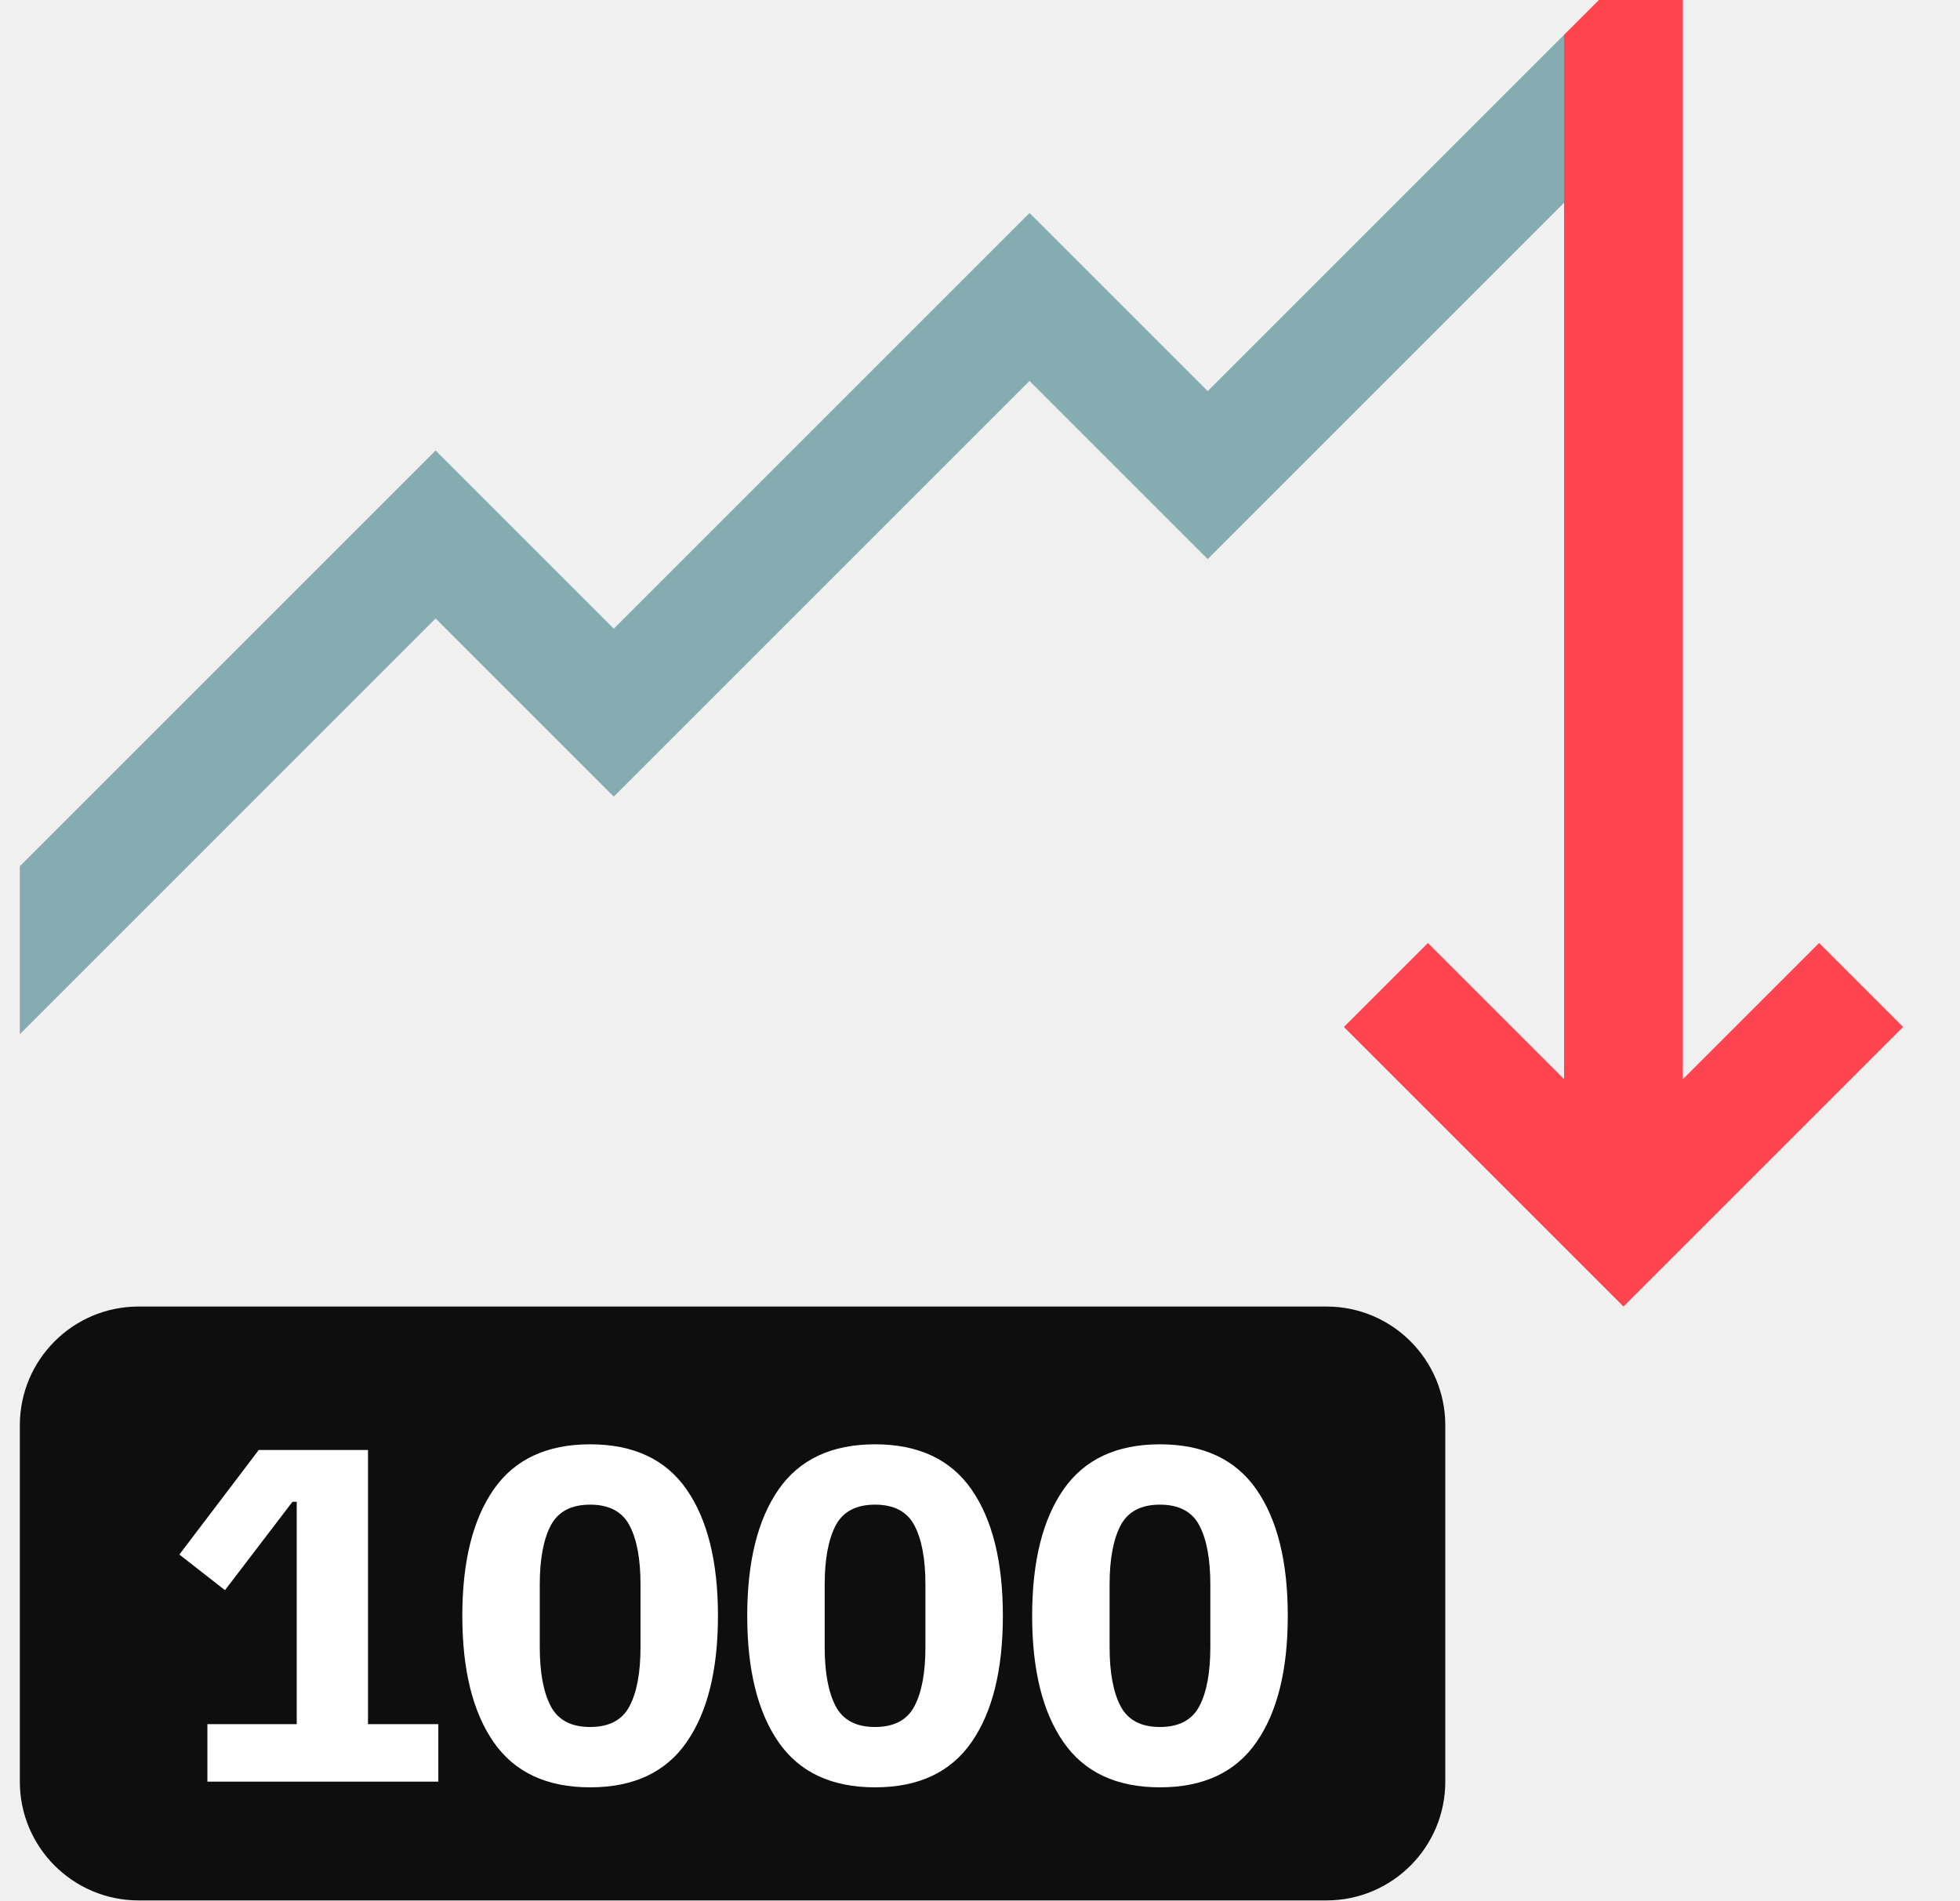
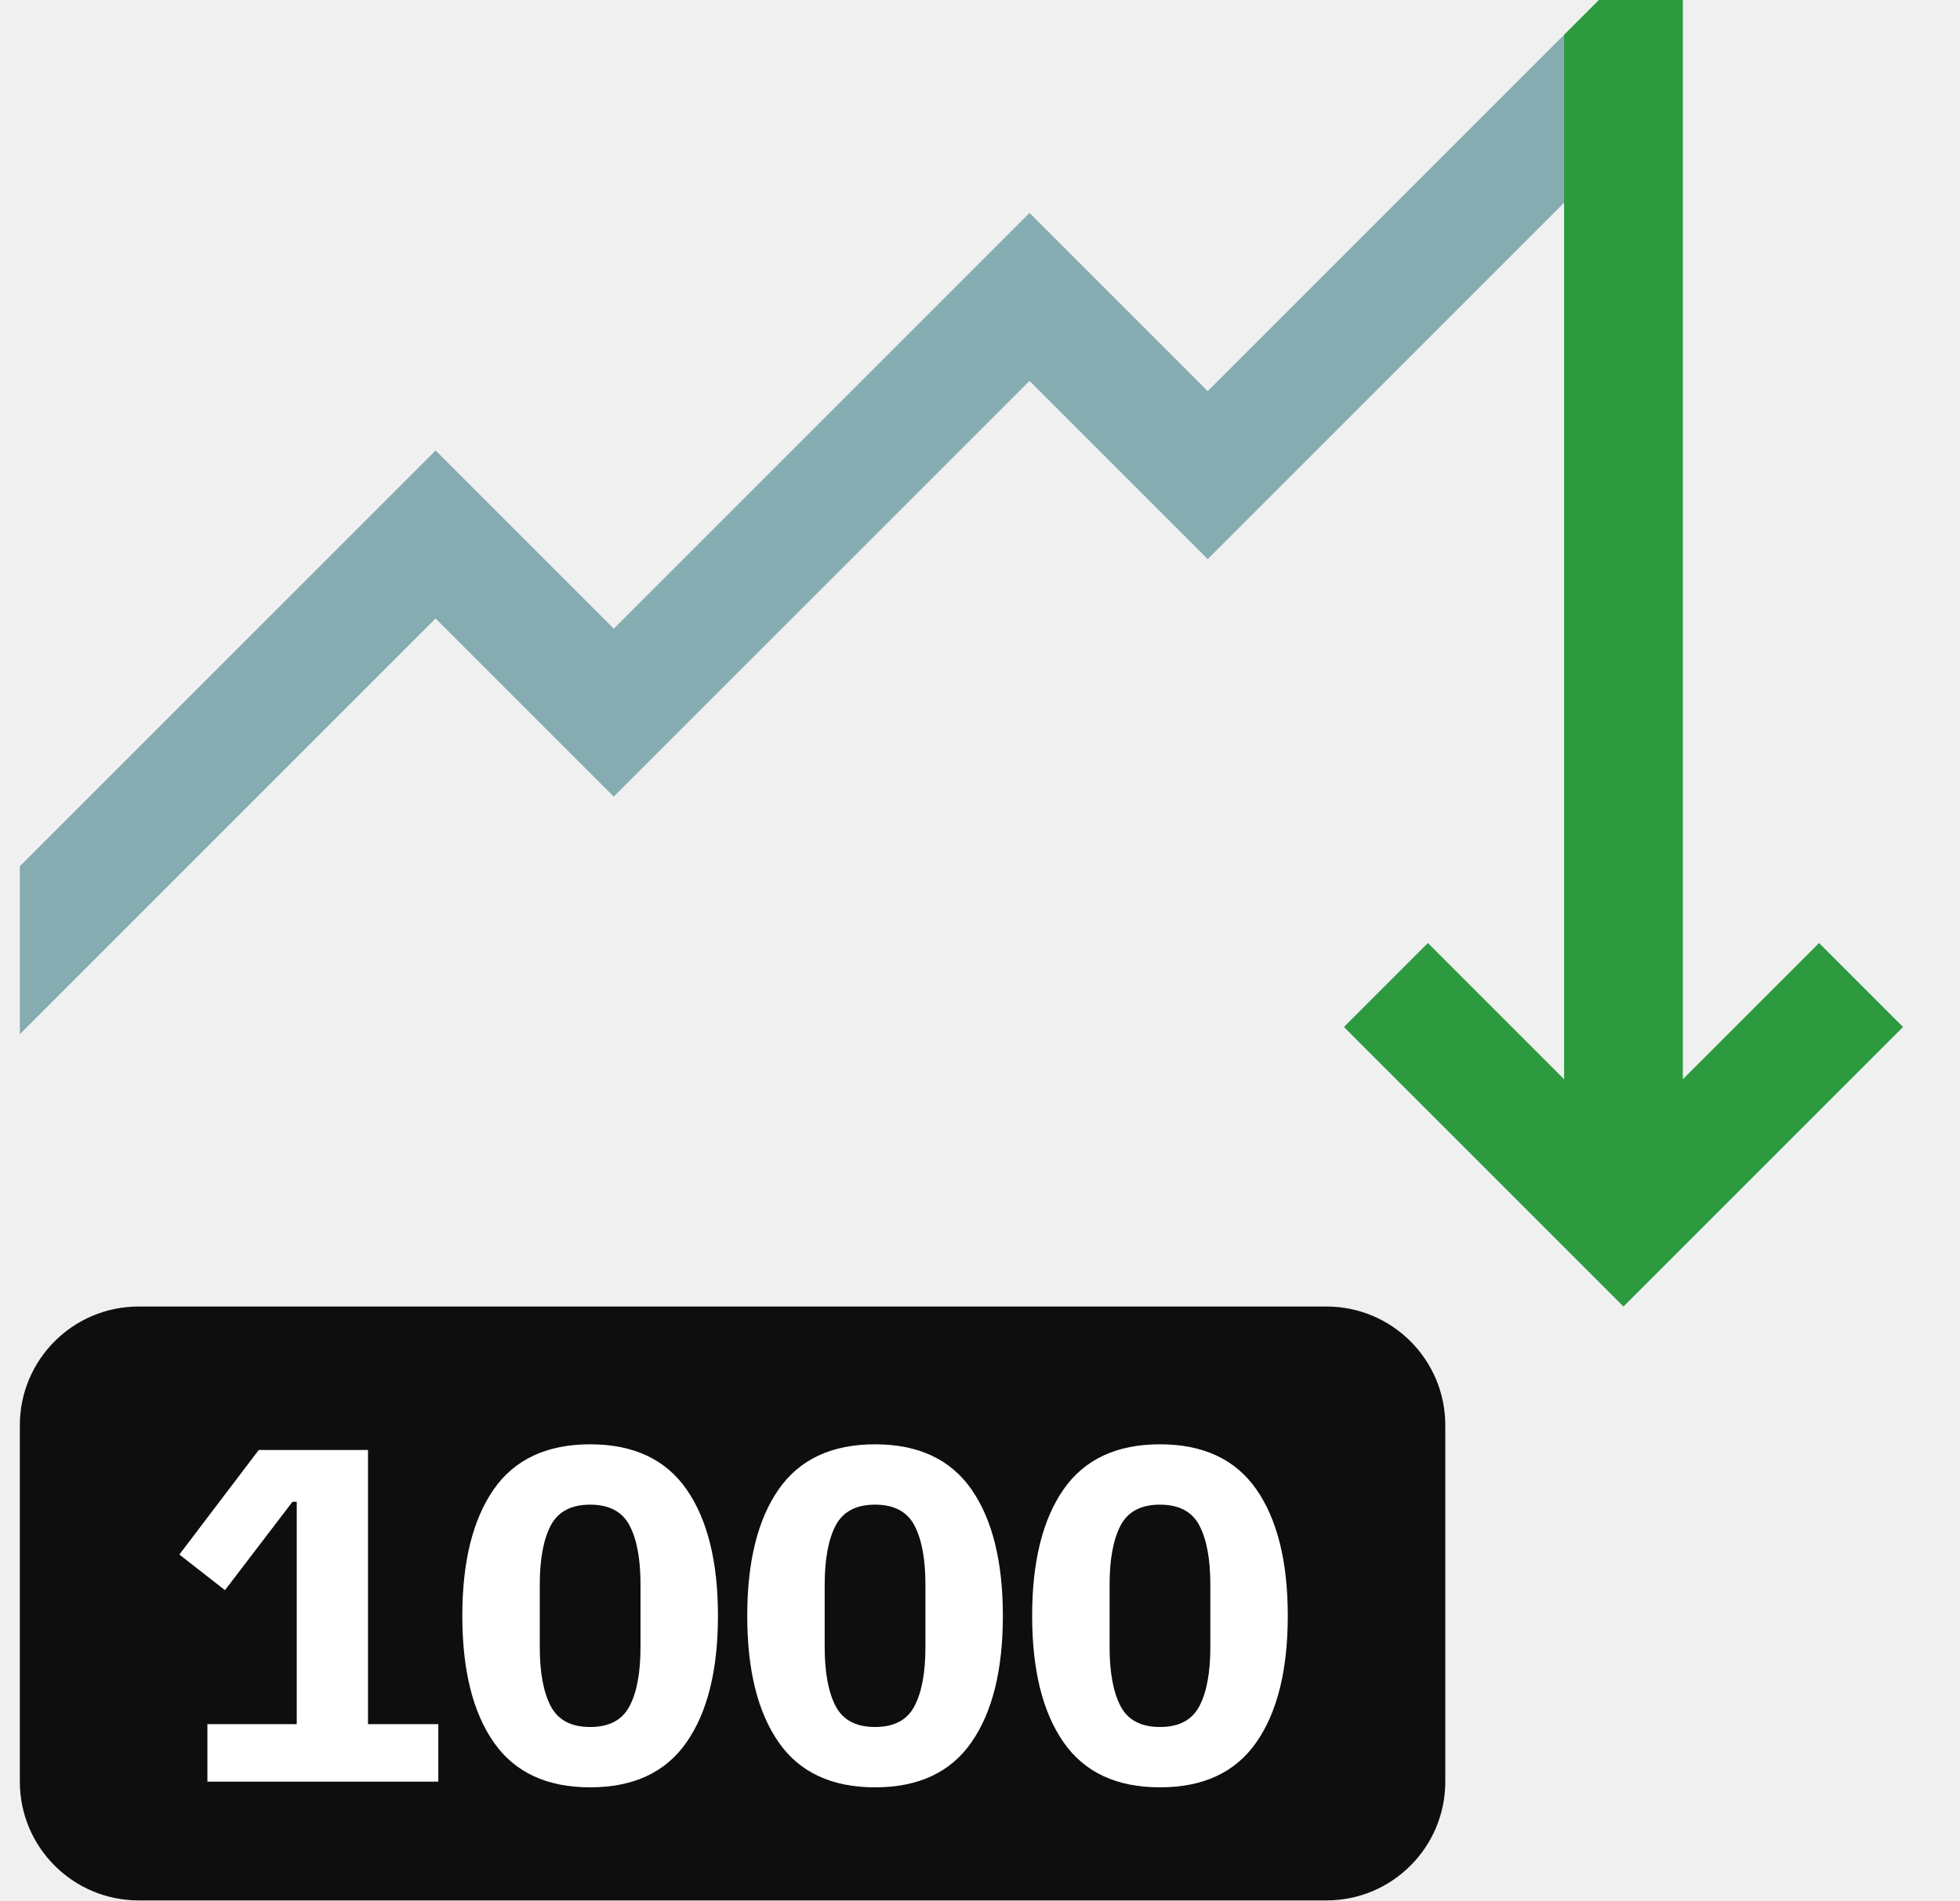
<svg xmlns="http://www.w3.org/2000/svg" width="33" height="32" fill="none">
  <path d="m.334 14.586 7-7 3 3 7-7 3 3 6-6v2.828l-6 6-3-3-7 7-3-3-7 7v-2.828Z" fill="#85ACB0" />
-   <path d="m27.334 22 4.707-4.707-1.414-1.414-2.293 2.293V0H26.92l-.586.586v17.586l-2.293-2.293-1.414 1.414L27.334 22Z" fill="#FF444F" />
+   <path d="m27.334 22 4.707-4.707-1.414-1.414-2.293 2.293V0H26.92l-.586.586v17.586l-2.293-2.293-1.414 1.414L27.334 22Z" fill="#2e9a40" />
  <path d="M.334 24a2 2 0 0 1 2-2h20a2 2 0 0 1 2 2v6a2 2 0 0 1-2 2h-20a2 2 0 0 1-2-2v-6Z" fill="#0E0E0E" />
  <path d="M3.492 30v-.968h1.504v-3.744h-.072l-1.136 1.488-.768-.6 1.336-1.76h1.84v4.616H7.38V30H3.492Zm6.444.096c-.73 0-1.272-.253-1.624-.76-.352-.506-.528-1.216-.528-2.128 0-.912.176-1.621.528-2.128.352-.506.894-.76 1.624-.76.731 0 1.272.254 1.624.76.352.507.528 1.216.528 2.128 0 .912-.176 1.622-.528 2.128-.352.507-.893.76-1.624.76Zm0-1.016c.32 0 .542-.117.664-.352.123-.234.184-.565.184-.992V26.68c0-.426-.06-.757-.184-.992-.122-.234-.344-.352-.664-.352-.32 0-.54.118-.664.352-.122.235-.184.566-.184.992v1.056c0 .427.062.758.184.992.123.235.344.352.664.352Zm4.797 1.016c-.73 0-1.272-.253-1.624-.76-.352-.506-.528-1.216-.528-2.128 0-.912.176-1.621.528-2.128.352-.506.894-.76 1.624-.76.73 0 1.272.254 1.624.76.352.507.528 1.216.528 2.128 0 .912-.176 1.622-.528 2.128-.352.507-.893.76-1.624.76Zm0-1.016c.32 0 .542-.117.664-.352.123-.234.184-.565.184-.992V26.68c0-.426-.061-.757-.184-.992-.122-.234-.344-.352-.664-.352-.32 0-.541.118-.664.352-.122.235-.184.566-.184.992v1.056c0 .427.062.758.184.992.123.235.344.352.664.352Zm4.797 1.016c-.73 0-1.272-.253-1.624-.76-.352-.506-.528-1.216-.528-2.128 0-.912.176-1.621.528-2.128.352-.506.893-.76 1.624-.76.73 0 1.272.254 1.624.76.352.507.528 1.216.528 2.128 0 .912-.176 1.622-.528 2.128-.352.507-.893.76-1.624.76Zm0-1.016c.32 0 .541-.117.664-.352.123-.234.184-.565.184-.992V26.68c0-.426-.061-.757-.184-.992-.122-.234-.344-.352-.664-.352-.32 0-.541.118-.664.352-.122.235-.184.566-.184.992v1.056c0 .427.062.758.184.992.123.235.344.352.664.352Z" fill="#fff" />
</svg>
